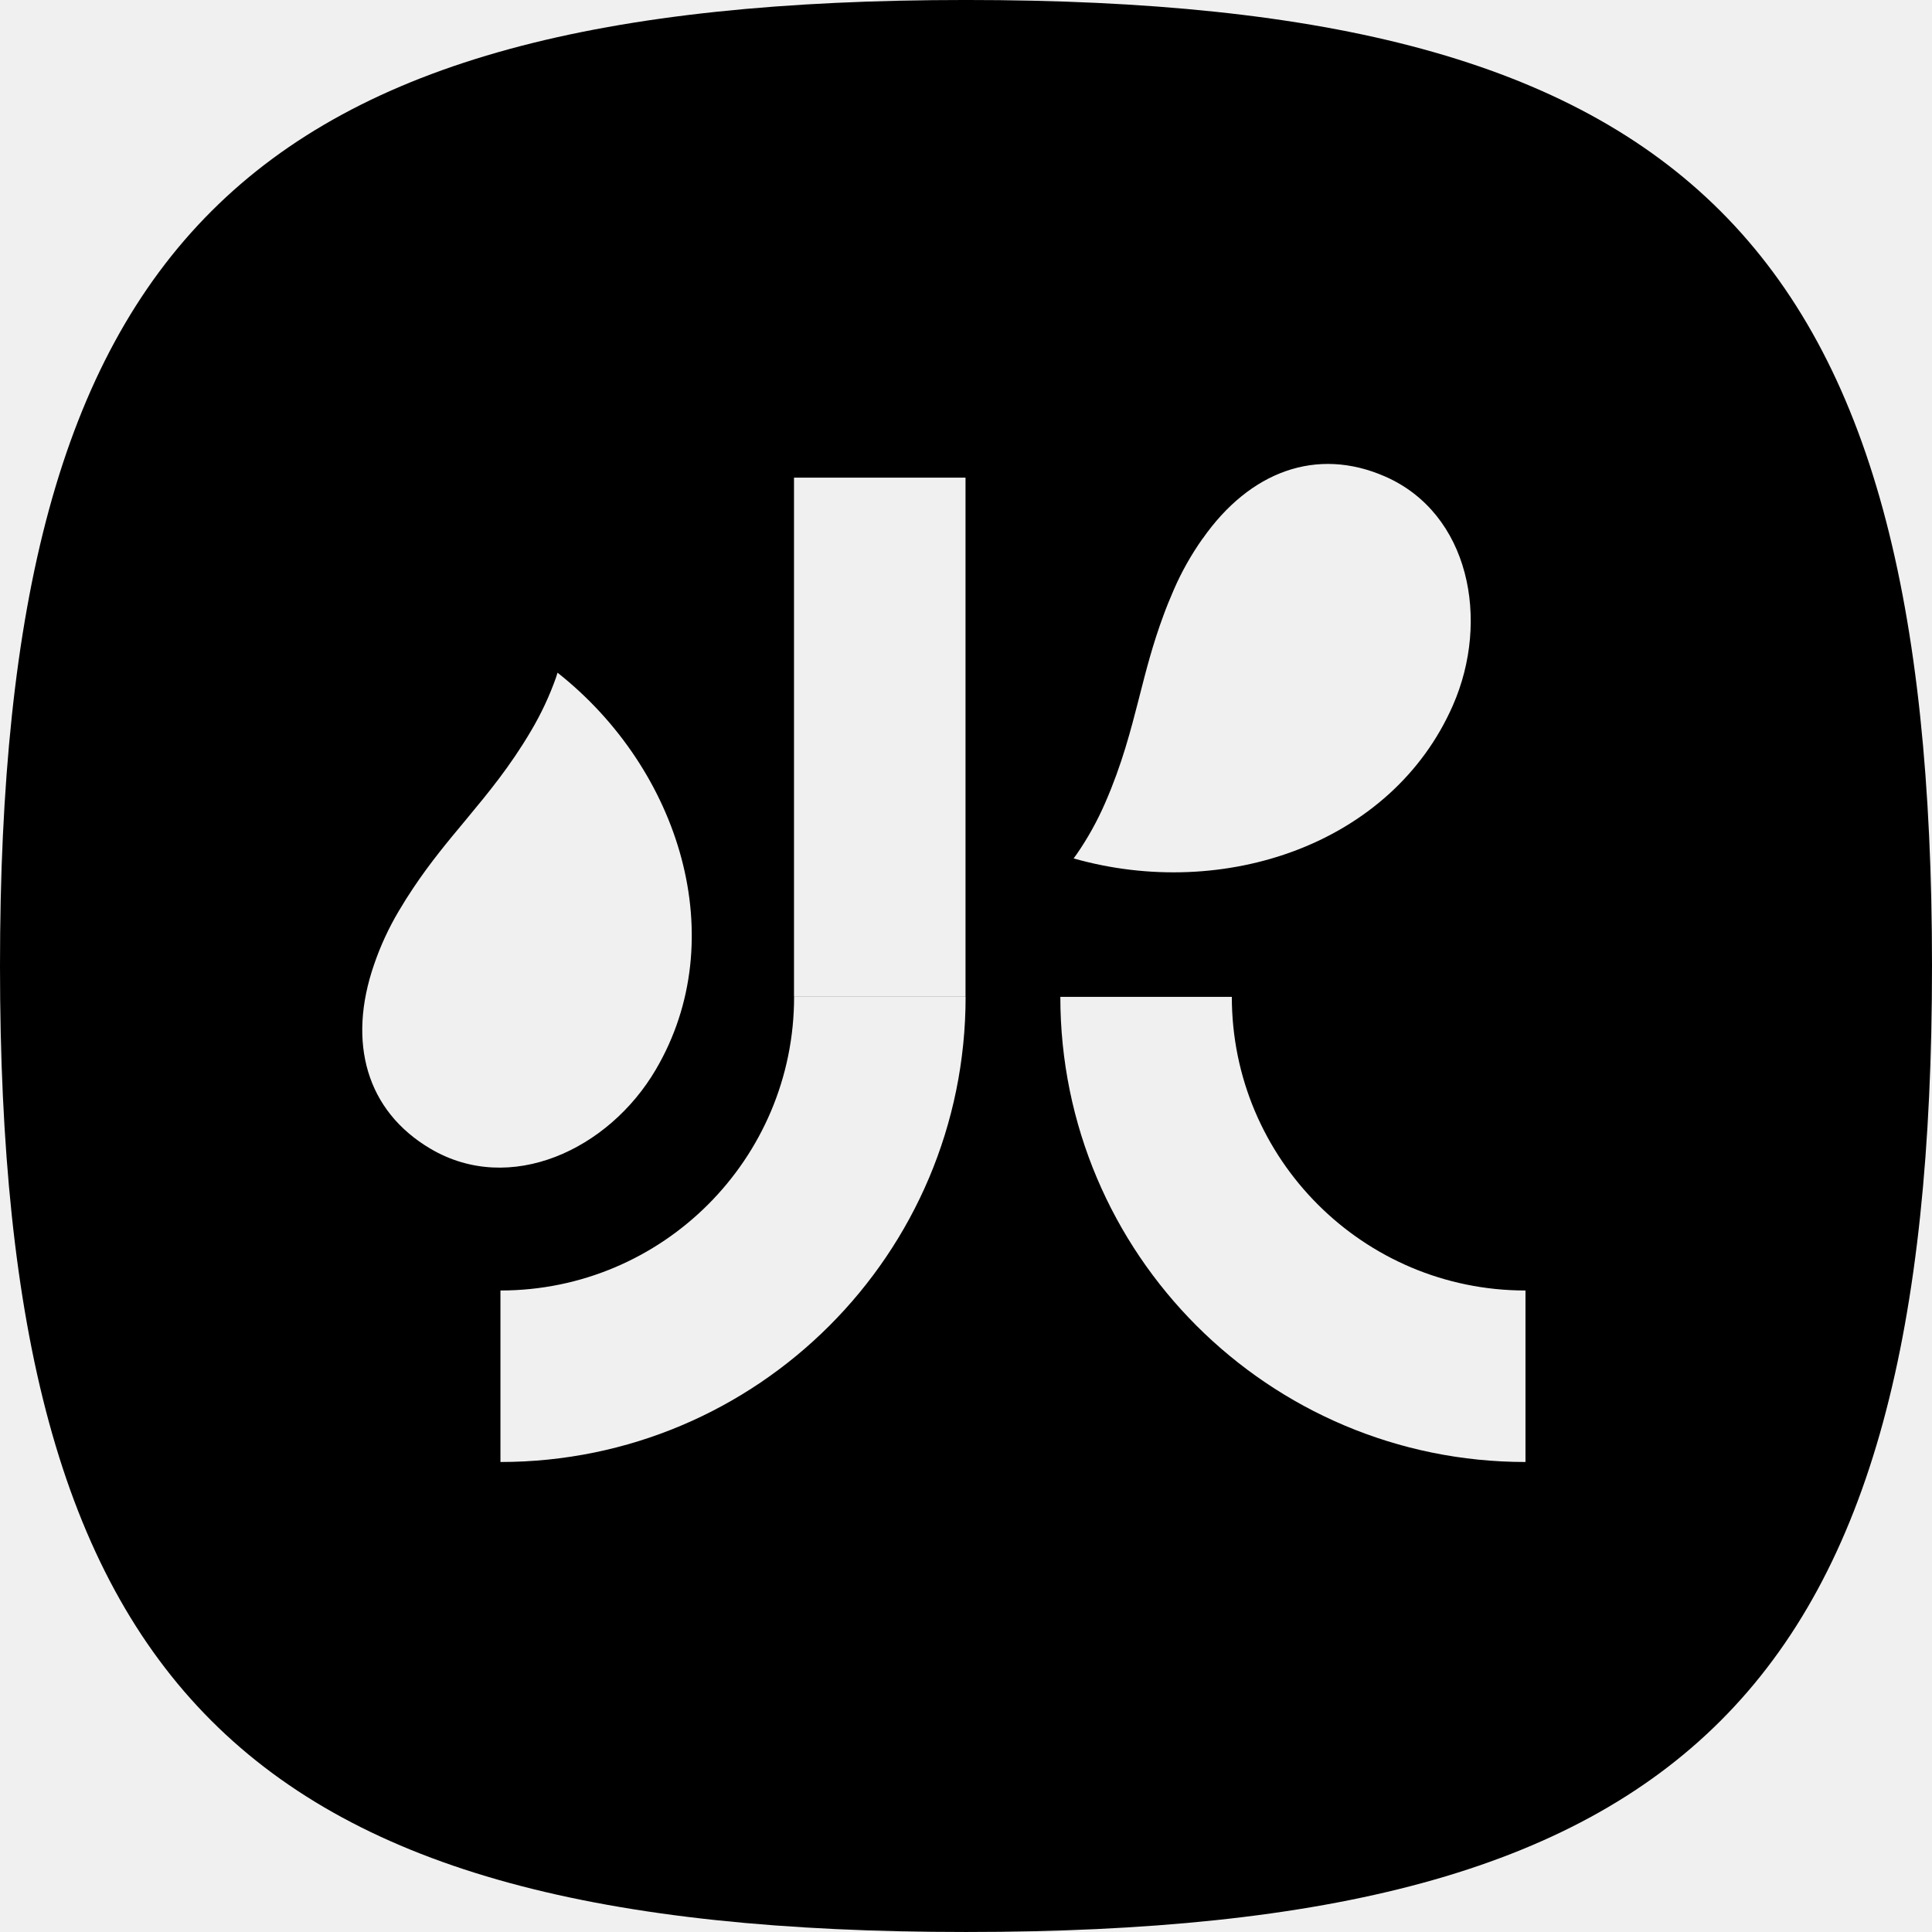
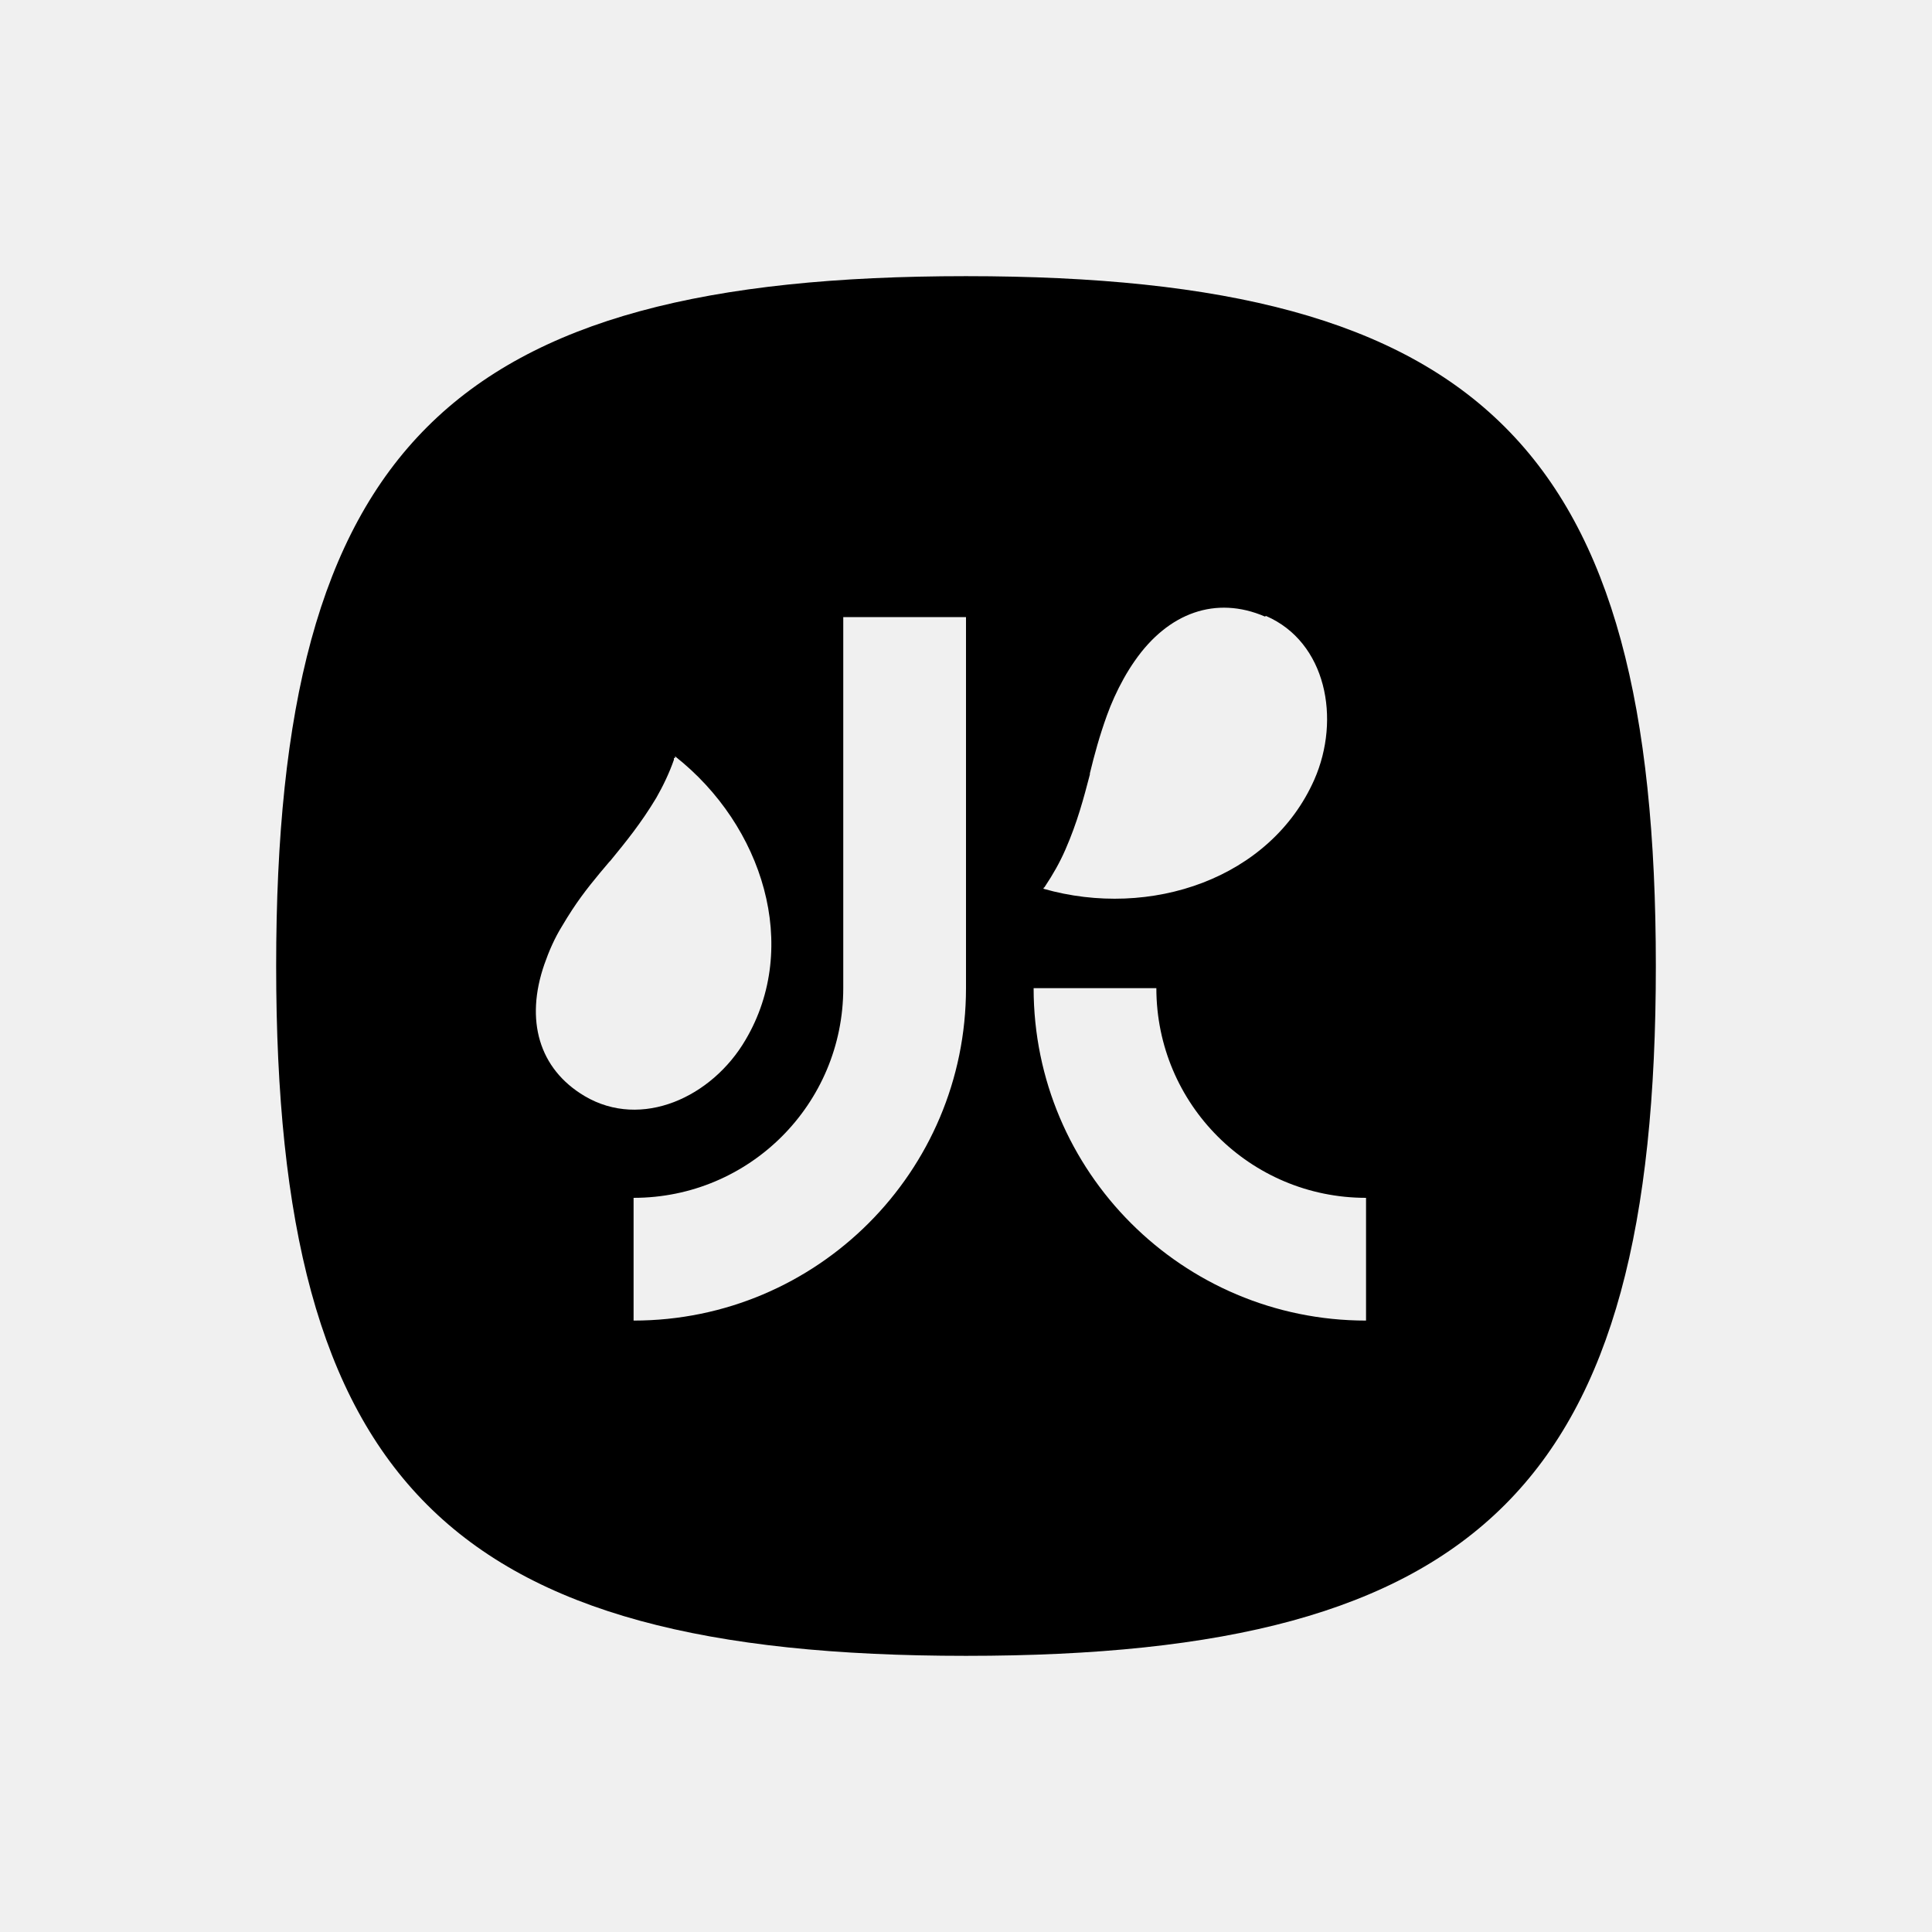
- <svg xmlns="http://www.w3.org/2000/svg" width="128" height="128" viewBox="0 0 128 128" fill="none">
-   <g clip-path="url(#clip0_96_115)">
-     <path d="M64 -0.001C112 -0.001 128 15.999 128 63.999C128 111.999 112 127.999 64 127.999C16 127.999 0 111.999 0 63.999C0 15.999 16 -0.001 64 -0.001ZM52.611 66.044C52.611 76.789 43.901 85.499 33.156 85.499V96.861C50.177 96.861 63.974 83.064 63.974 66.044H52.611ZM70.25 66.044C70.25 83.064 84.047 96.861 101.067 96.861V85.499C90.322 85.499 81.612 76.789 81.612 66.044H70.25ZM36.888 44.731C36.879 44.757 36.871 44.784 36.862 44.81C36.854 44.837 36.845 44.864 36.837 44.889C36.404 46.113 35.848 47.299 35.185 48.417C33.788 50.791 32.347 52.528 30.91 54.26L30.803 54.39C29.651 55.772 28.505 57.148 27.376 58.839C27.05 59.322 26.735 59.828 26.415 60.367C25.752 61.485 25.207 62.665 24.786 63.895C22.994 69.07 24.28 73.604 28.517 76.105C33.781 79.216 40.325 76.188 43.449 70.862C48.539 62.199 45.062 50.979 36.938 44.568C36.921 44.613 36.904 44.67 36.888 44.731ZM52.605 31.644V66.038H63.968V31.644H52.605ZM91.75 31.562C87.239 29.596 82.811 31.209 79.671 35.698H79.665C78.918 36.76 78.278 37.889 77.761 39.086C77.514 39.659 77.283 40.215 77.086 40.76C76.378 42.664 75.934 44.401 75.49 46.143L75.471 46.222C74.904 48.426 74.337 50.634 73.221 53.193C72.704 54.384 72.069 55.531 71.327 56.603C71.299 56.648 71.266 56.693 71.232 56.732C71.21 56.766 71.185 56.799 71.163 56.829C71.151 56.845 71.141 56.86 71.131 56.873C81.086 59.699 92.216 55.946 96.256 46.737C98.739 41.085 97.357 34.006 91.75 31.562Z" fill="black" />
-   </g>
+ <svg xmlns="http://www.w3.org/2000/svg" id="Layer_1" data-name="Layer 1" viewBox="0 0 34 34">
  <defs>
-     <clipPath id="clip0_96_115">
-       <rect width="128" height="128" fill="white" />
+     <style>
+       .cls-1 {
+         fill: none;
+       }
+ 
+       .cls-2 {
+         clip-path: url(#clippath);
+       }
+     </style>
+     <clipPath id="clippath">
+       <rect class="cls-1" x="4.86" y="4.86" width="24.28" height="24.28" />
    </clipPath>
  </defs>
+   <g class="cls-2">
+     <path d="M17,4.86c9.11,0,12.14,3.04,12.14,12.14s-3.04,12.14-12.14,12.14-12.14-3.04-12.14-12.14c0-9.11,3.04-12.14,12.14-12.14ZM14.84,17.39c0,2.04-1.65,3.69-3.69,3.69v2.16c3.23,0,5.85-2.62,5.85-5.85h-2.16ZM18.19,17.39c0,3.23,2.62,5.85,5.85,5.85v-2.16c-2.04,0-3.69-1.65-3.69-3.69h-2.16ZM11.86,13.34s0,0,0,.02,0,.01,0,.01c-.08.23-.19.46-.31.67-.27.45-.54.78-.81,1.11l-.02.02c-.22.26-.44.52-.65.84-.06.09-.12.19-.18.29-.13.21-.23.44-.31.67-.34.98-.1,1.84.71,2.32,1,.59,2.24.02,2.83-.99.97-1.64.31-3.77-1.24-4.99,0,0,0,.02,0,.03ZM14.84,10.86v6.53h2.16v-6.53h-2.16ZM22.26,10.85c-.86-.37-1.7-.07-2.29.78h0c-.14.2-.26.42-.36.64-.05.11-.09.21-.13.32-.13.36-.22.69-.3,1.02v.02c-.11.42-.22.84-.43,1.32-.1.23-.22.44-.36.65,0,0-.01.02-.02.02,0,0,0,.01-.01.02,0,0,0,0,0,0,1.89.54,4-.18,4.77-1.92.47-1.07.21-2.42-.85-2.88Z" />
+   </g>
</svg>
